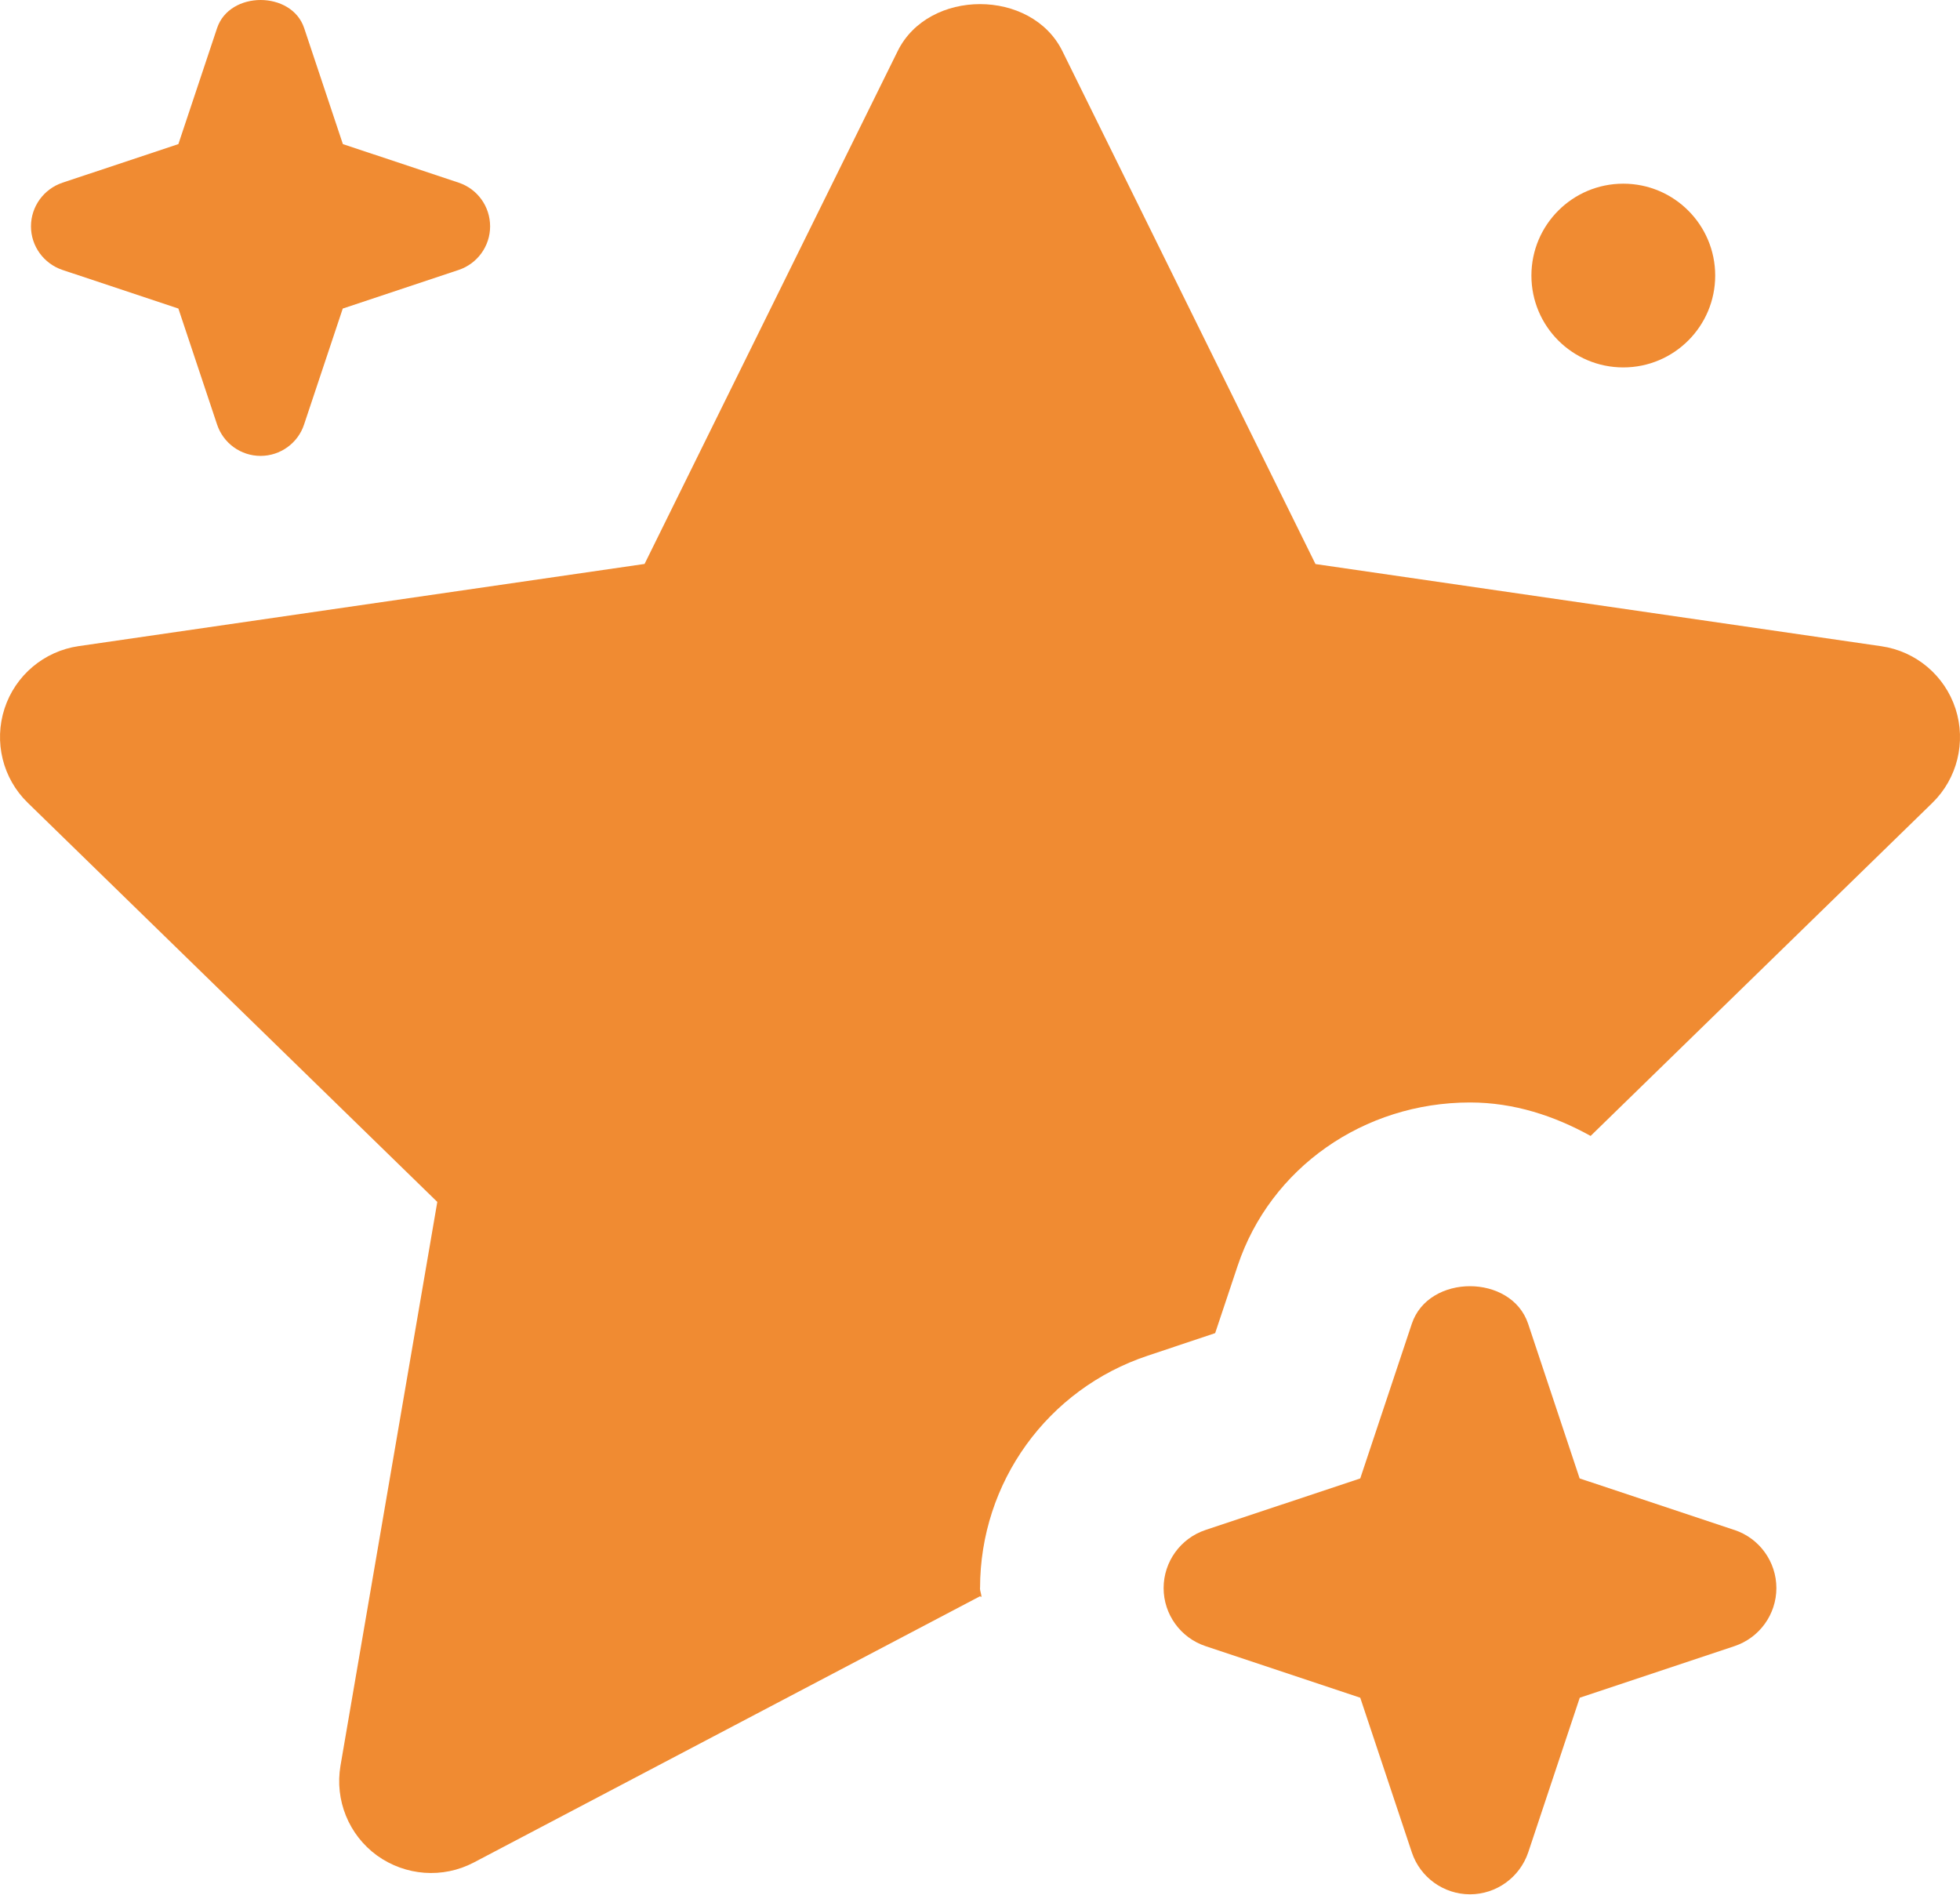
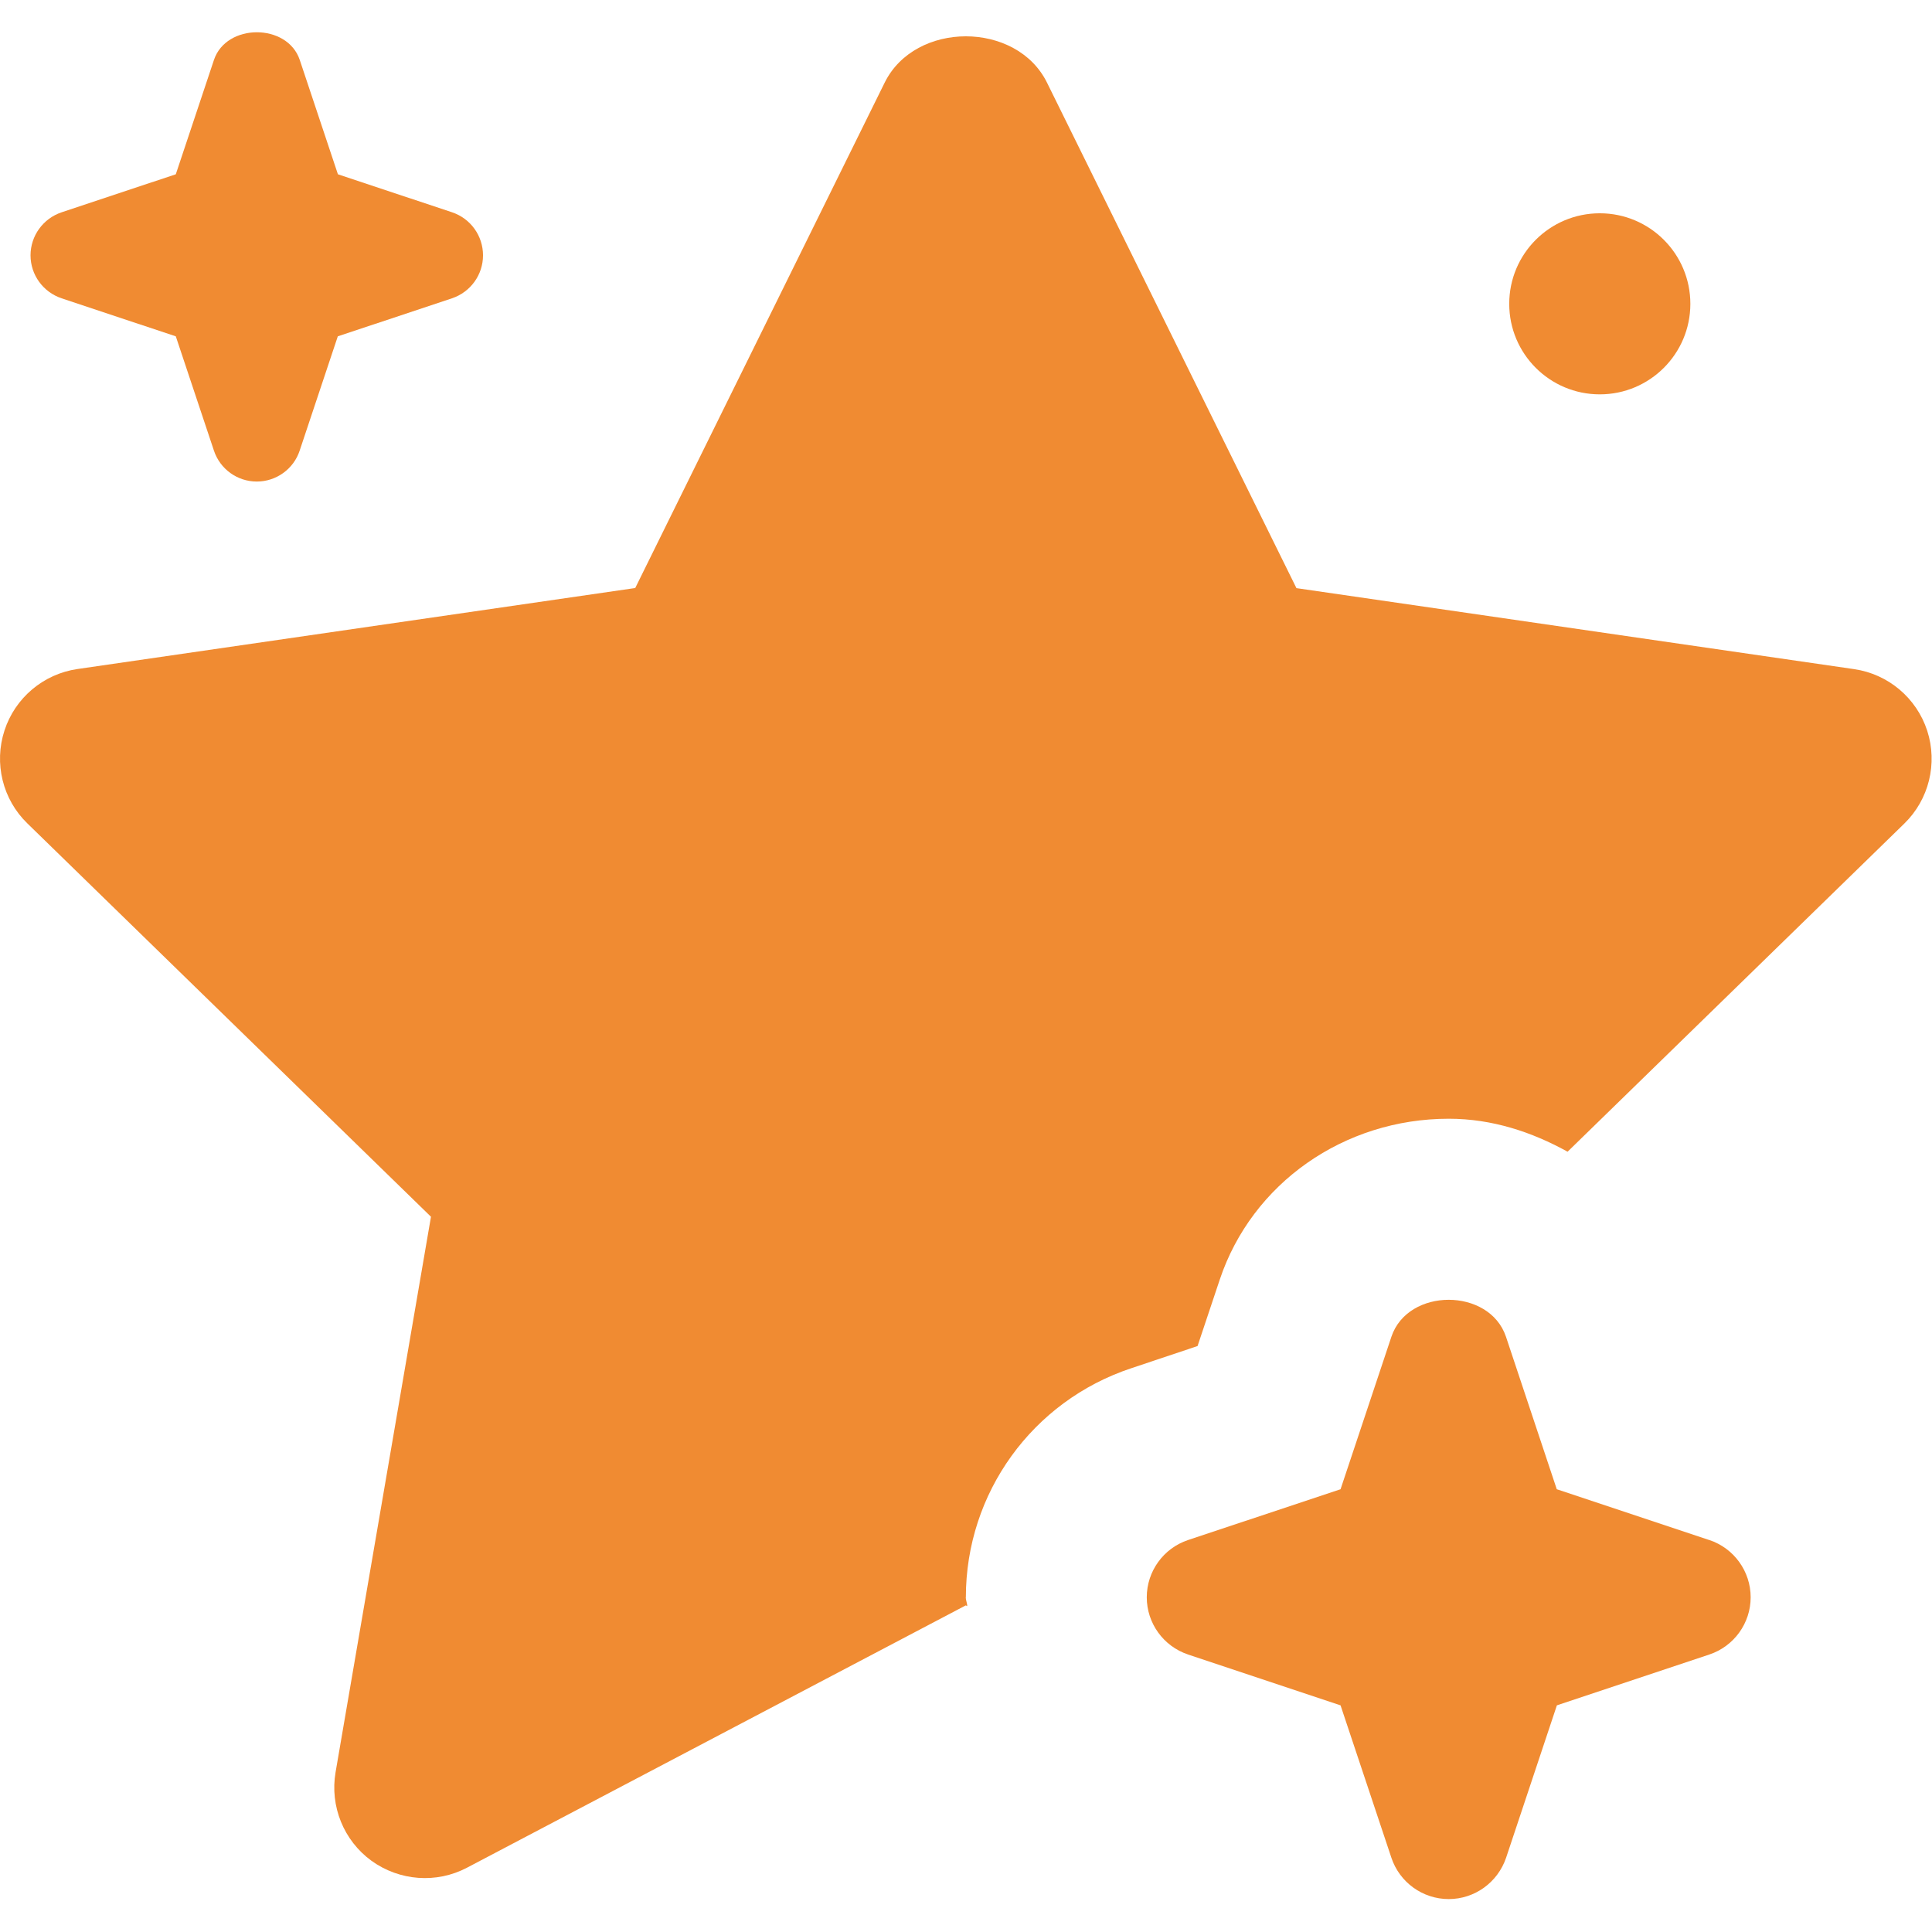
- <svg xmlns="http://www.w3.org/2000/svg" preserveAspectRatio="none" overflow="visible" style="display: block;" width="35.556" height="34.363" viewBox="0 0 35.556 34.363" fill="none">
+ <svg xmlns="http://www.w3.org/2000/svg" preserveAspectRatio="none" overflow="visible" style="display: block;" width="20" height="20" viewBox="0 -0.594 35.563 35.563" fill="none">
  <g id="Group">
    <path id="Vector" d="M8.322 3.314L6.22 2.614L5.518 0.51C5.291 -0.17 4.165 -0.17 3.938 0.51L3.236 2.614L1.134 3.314C0.794 3.428 0.562 3.746 0.562 4.106C0.562 4.466 0.794 4.783 1.134 4.897L3.236 5.597L3.938 7.701C4.051 8.041 4.369 8.27 4.727 8.27C5.085 8.27 5.405 8.039 5.516 7.701L6.218 5.597L8.32 4.897C8.66 4.783 8.891 4.466 8.891 4.106C8.891 3.746 8.662 3.428 8.322 3.314Z" fill="#F08B32" />
    <path id="Vector_2" d="M17.779 28.808C17.779 26.89 19.002 25.197 20.822 24.592L22.044 24.183L22.453 22.959C23.046 21.186 24.739 19.999 26.668 19.999C27.466 19.999 28.199 20.243 28.855 20.606L35.053 14.566C35.508 14.123 35.67 13.459 35.475 12.857C35.279 12.254 34.757 11.814 34.13 11.723L23.864 10.232L19.273 0.928C18.713 -0.21 16.844 -0.21 16.284 0.928L11.693 10.23L1.426 11.721C0.799 11.812 0.277 12.252 0.082 12.854C-0.114 13.457 0.048 14.121 0.504 14.563L7.933 21.803L6.177 32.028C6.07 32.654 6.326 33.286 6.839 33.659C7.355 34.03 8.033 34.081 8.595 33.786L17.777 28.957L17.804 28.97C17.804 28.914 17.777 28.863 17.777 28.808H17.779Z" fill="#F08B32" />
    <path id="Vector_3" d="M31.463 27.754L28.656 26.819L27.721 24.012C27.416 23.105 25.916 23.105 25.612 24.012L24.676 26.819L21.869 27.754C21.416 27.905 21.109 28.33 21.109 28.808C21.109 29.285 21.416 29.71 21.869 29.861L24.676 30.797L25.612 33.603C25.763 34.056 26.189 34.363 26.667 34.363C27.145 34.363 27.569 34.056 27.723 33.603L28.658 30.797L31.465 29.861C31.918 29.71 32.225 29.285 32.225 28.808C32.225 28.33 31.918 27.905 31.465 27.754H31.463Z" fill="#F08B32" />
    <path id="Vector_4" d="M29.448 6.665C30.368 6.665 31.115 5.919 31.115 4.999C31.115 4.078 30.368 3.332 29.448 3.332C28.527 3.332 27.781 4.078 27.781 4.999C27.781 5.919 28.527 6.665 29.448 6.665Z" fill="#F08B32" />
  </g>
</svg>
